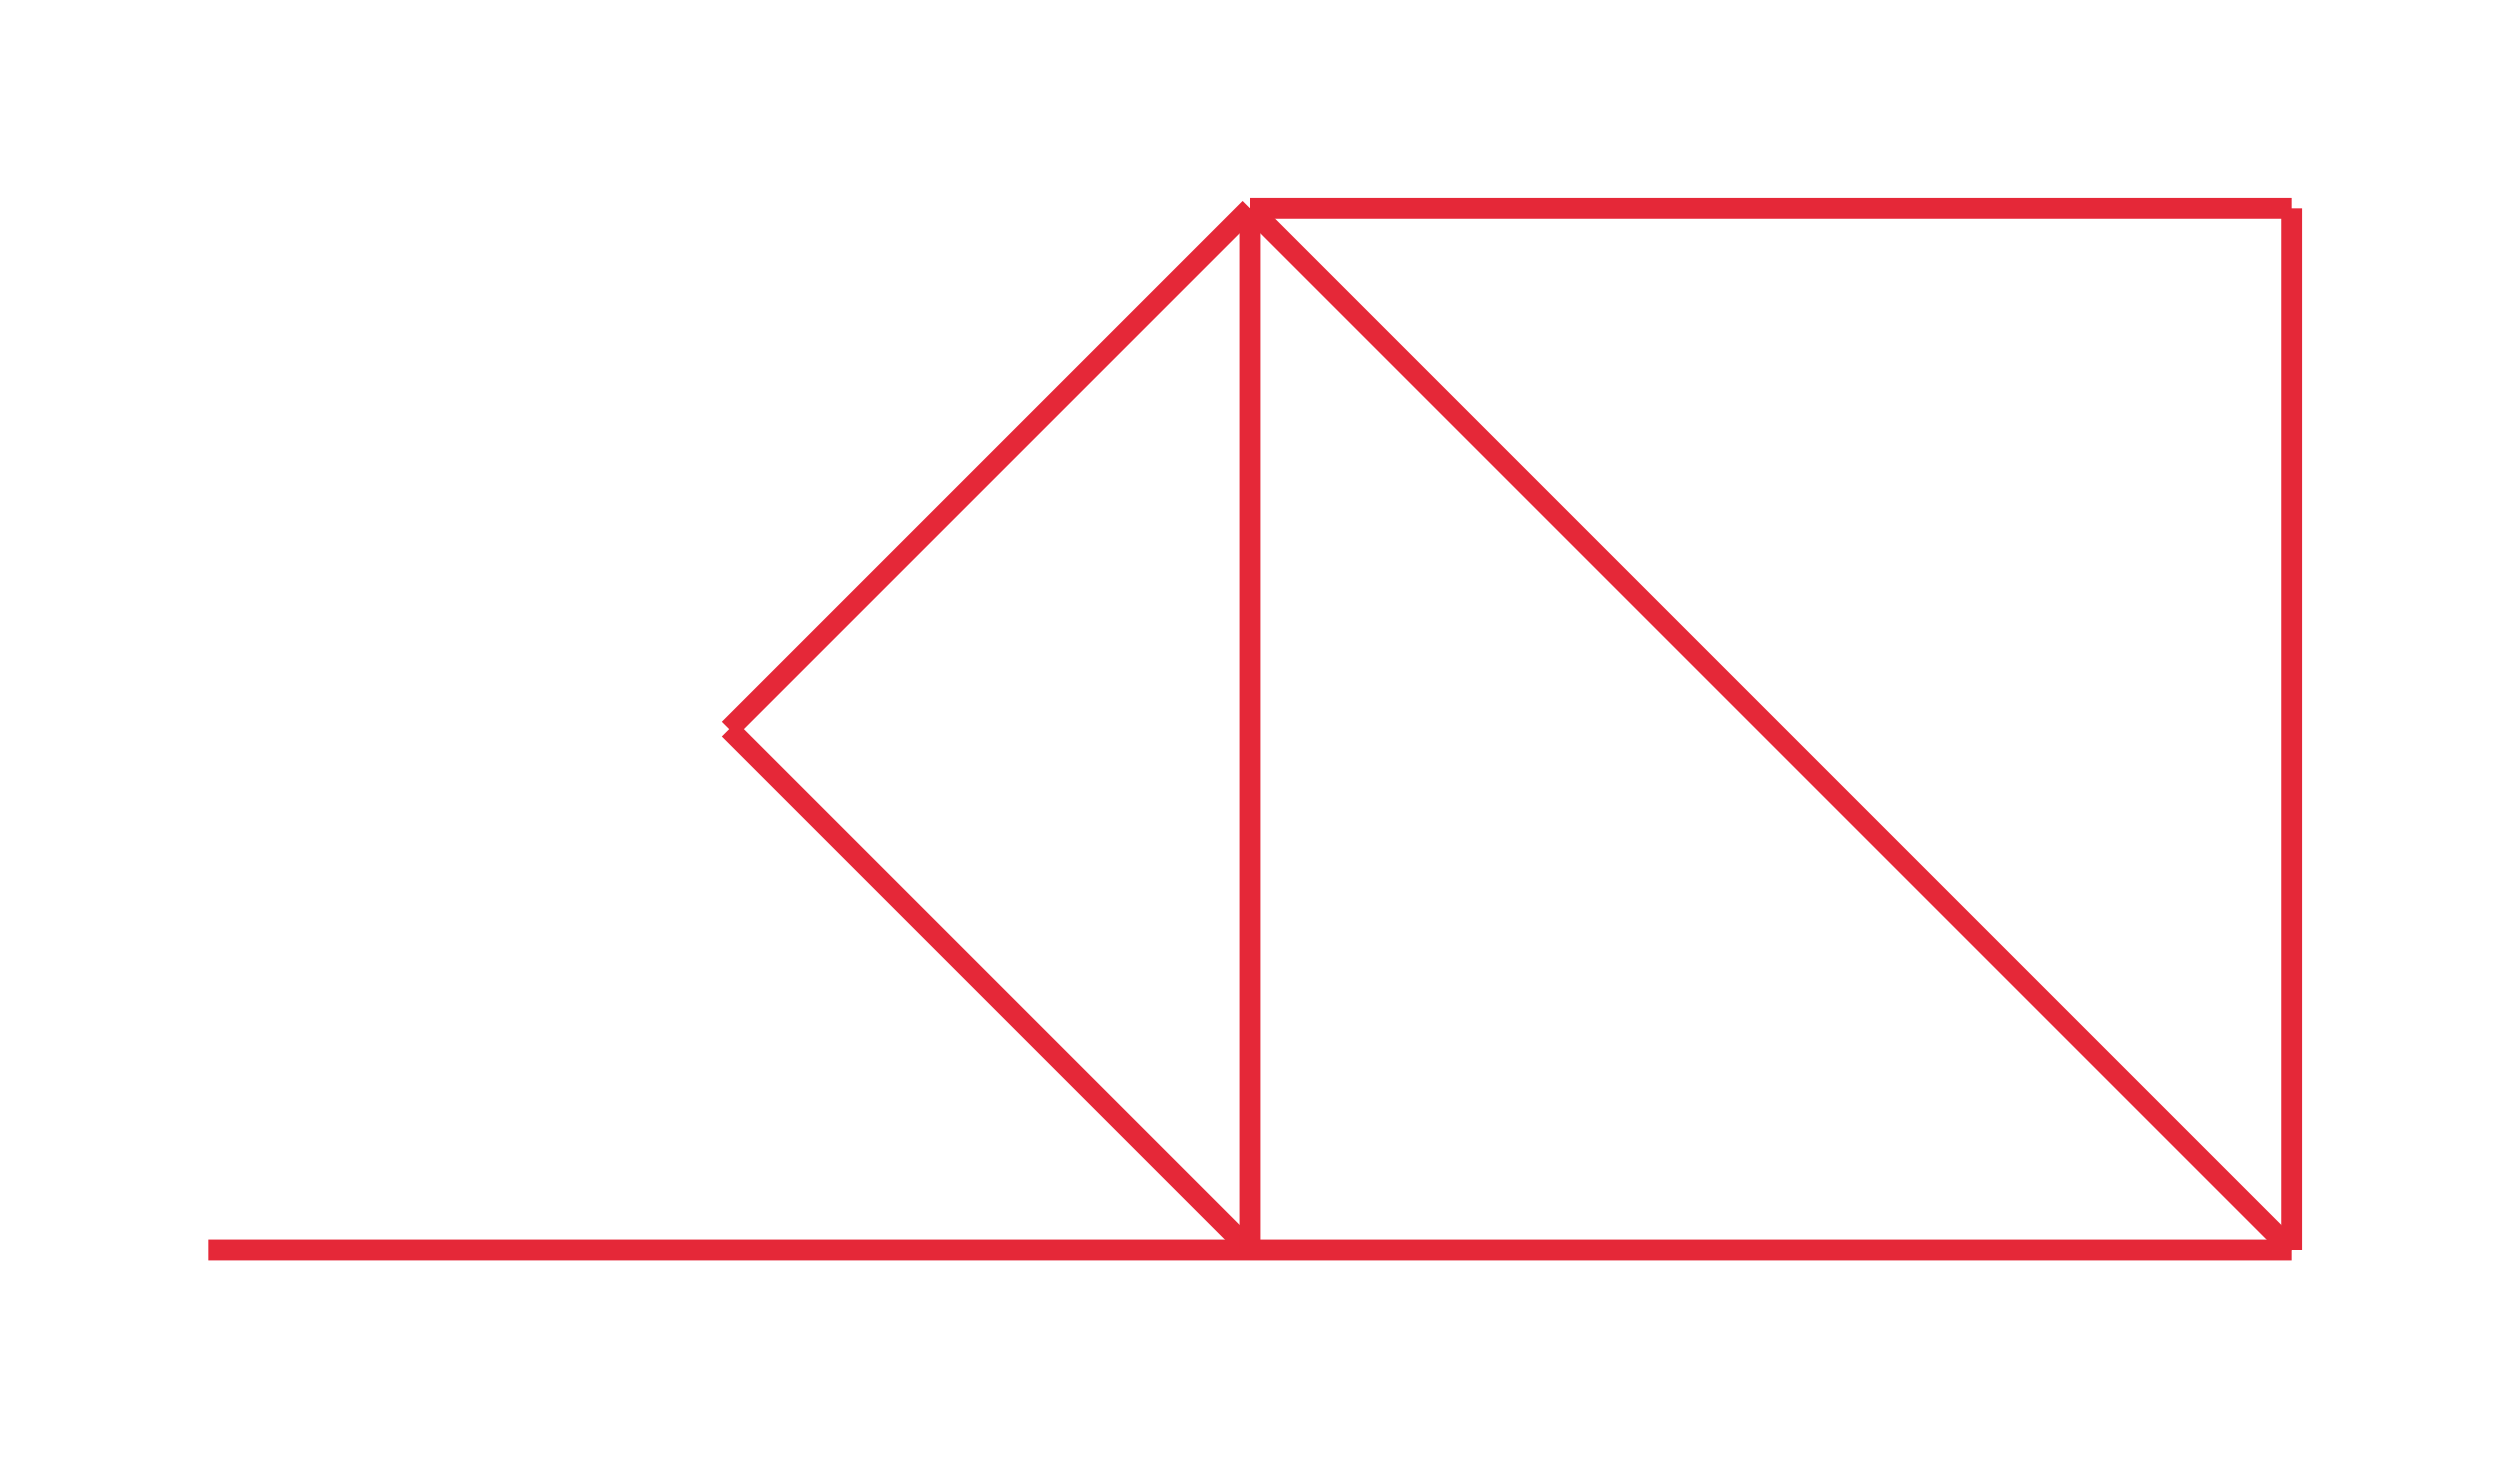
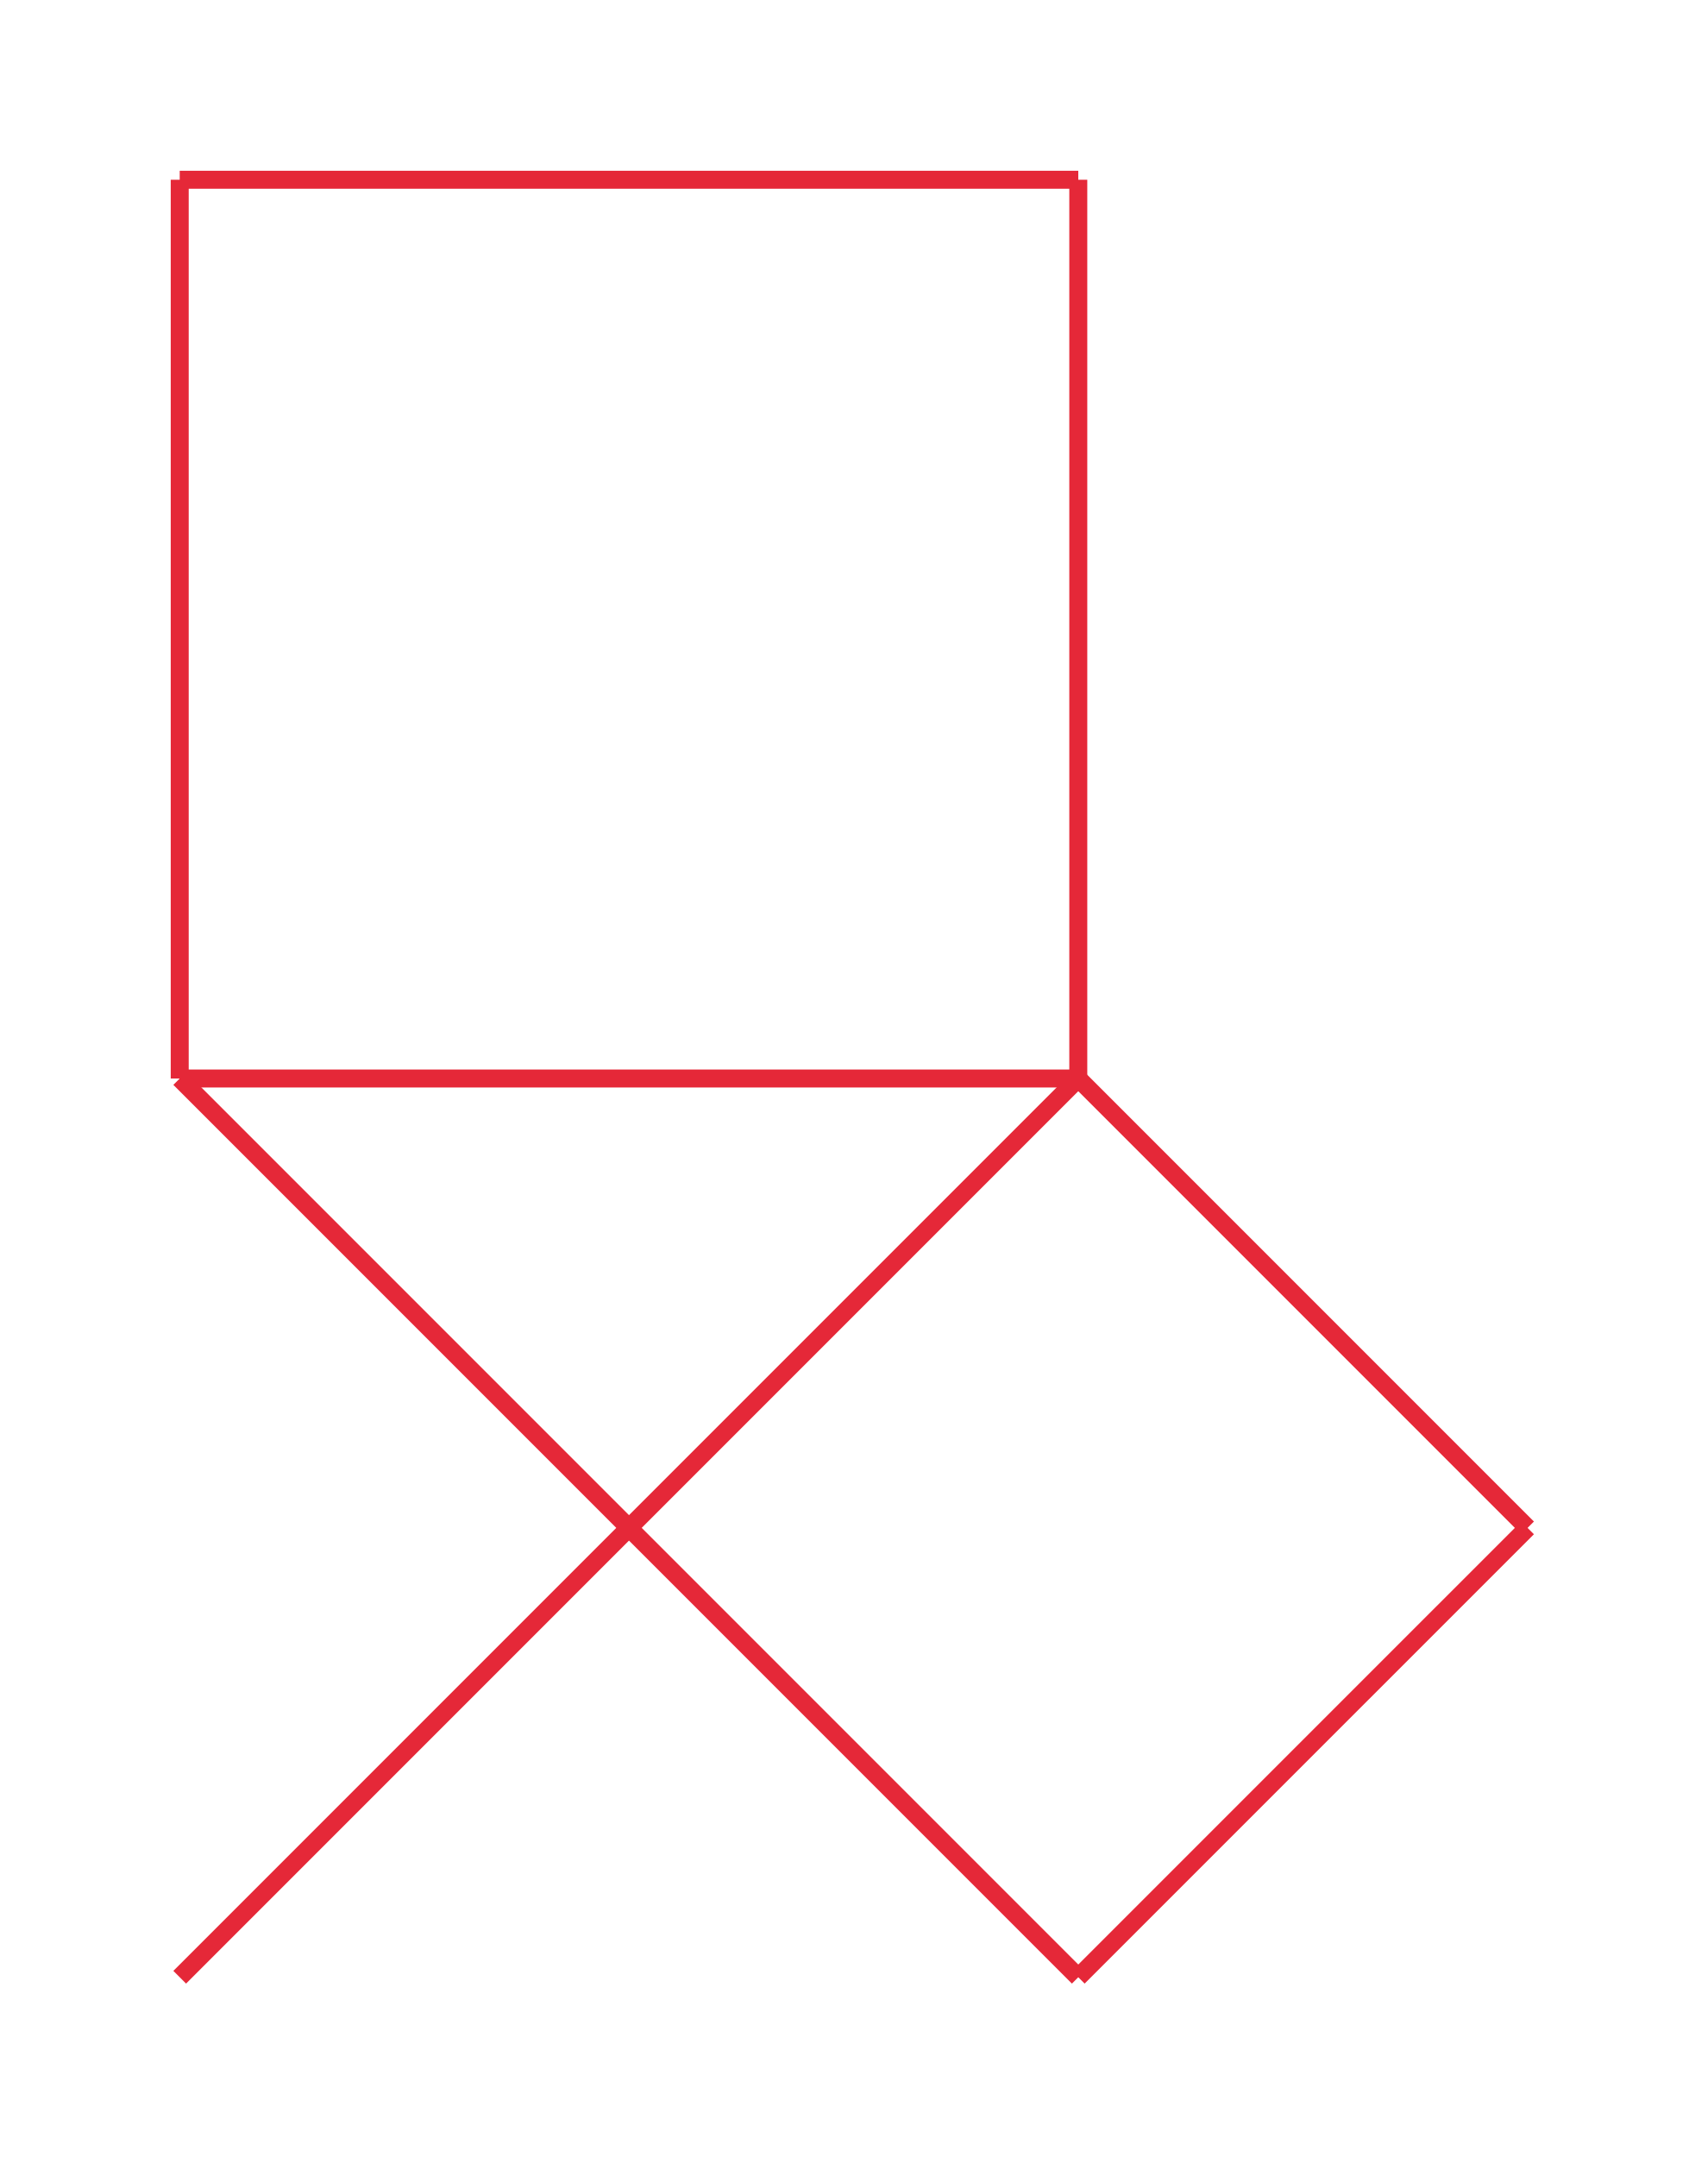
- <svg xmlns="http://www.w3.org/2000/svg" viewBox="-20 -119.999 240 140">
+ <svg xmlns="http://www.w3.org/2000/svg" viewBox="-20 -120 189.999 239.999">
  <line stroke="rgb(229,40,56)" stroke-width="2" x1="0" x2="100" y1="0" y2="0" />
-   <line stroke="rgb(229,40,56)" stroke-width="2" x1="100" x2="50" y1="0" y2="-50" />
-   <line stroke="rgb(229,40,56)" stroke-width="2" x1="50" x2="100" y1="-50" y2="-99.999" />
-   <line stroke="rgb(229,40,56)" stroke-width="2" x1="100" x2="100" y1="-99.999" y2="0.001" />
-   <line stroke="rgb(229,40,56)" stroke-width="2" x1="100" x2="200" y1="0.001" y2="0.001" />
-   <line stroke="rgb(229,40,56)" stroke-width="2" x1="200" x2="200" y1="0.001" y2="-99.999" />
-   <line stroke="rgb(229,40,56)" stroke-width="2" x1="200" x2="100" y1="-99.999" y2="-99.999" />
-   <line stroke="rgb(229,40,56)" stroke-width="2" x1="100" x2="199.999" y1="-99.999" y2="-0" />
+   <line stroke="rgb(229,40,56)" stroke-width="2" x1="100" x2="100" y1="0" y2="-100" />
+   <line stroke="rgb(229,40,56)" stroke-width="2" x1="100" x2="-0" y1="-100" y2="-100" />
+   <line stroke="rgb(229,40,56)" stroke-width="2" x1="-0" x2="-0" y1="-100" y2="0" />
+   <line stroke="rgb(229,40,56)" stroke-width="2" x1="-0" x2="99.999" y1="0" y2="99.999" />
+   <line stroke="rgb(229,40,56)" stroke-width="2" x1="99.999" x2="149.999" y1="99.999" y2="50" />
+   <line stroke="rgb(229,40,56)" stroke-width="2" x1="149.999" x2="99.999" y1="50" y2="0" />
+   <line stroke="rgb(229,40,56)" stroke-width="2" x1="99.999" x2="-0" y1="0" y2="99.999" />
</svg>
